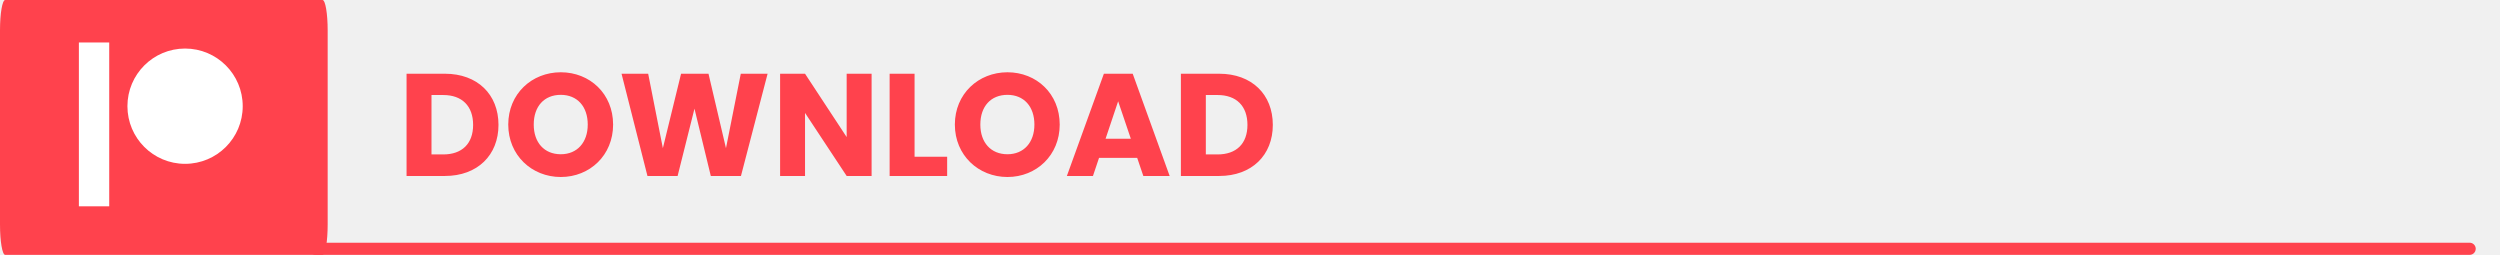
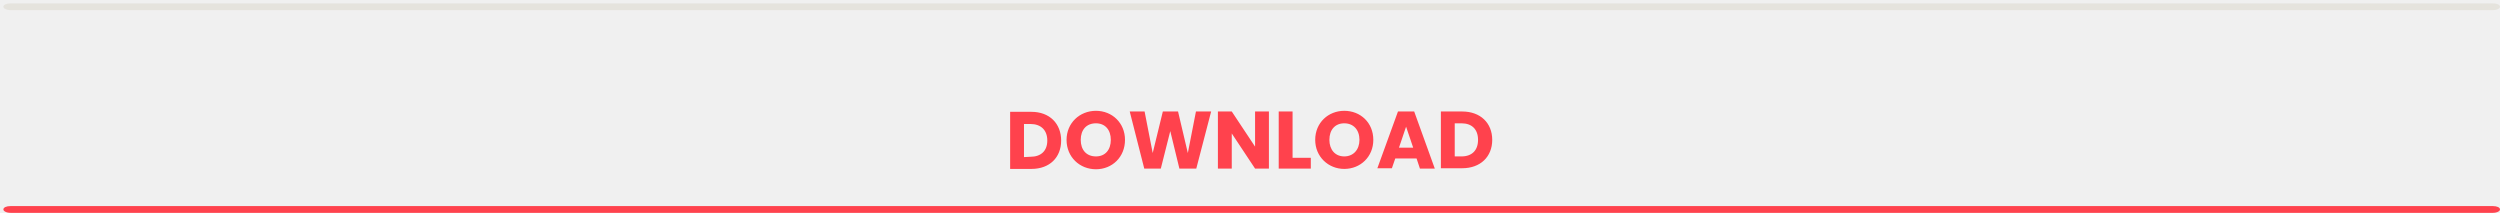
- <svg xmlns="http://www.w3.org/2000/svg" version="1.2" baseProfile="tiny-ps" viewBox="0 0 412 42" width="412" height="42">
+ <svg xmlns="http://www.w3.org/2000/svg" version="1.2" viewBox="0 0 740 63" width="740" height="63">
  <style>
- 		tspan { white-space:pre }
- 		.shp0 { fill: #ff424d } 
- 		.shp1 { fill: #ffffff } 
+ 		.s0 { fill: #ff424d } 
+ 		.s1 { fill: #e5e3dd } 
	</style>
-   <path id="p background" class="shp0" d="M0.85 0L53.15 0C53.62 0 54 2.23 54 5L54 37C54 39.77 53.62 42 53.15 42L0.85 42C0.38 42 0 39.77 0 37L0 5C0 2.23 0.38 0 0.85 0Z" />
-   <path id="P line" class="shp1" d="M13 7L18 7L18 34L13 34L13 7Z" />
-   <path id="P circle" class="shp1" d="M30.5 27C25.25 27 21 22.75 21 17.5C21 12.25 25.25 8 30.5 8C35.75 8 40 12.25 40 17.5C40 22.75 35.75 27 30.5 27Z" />
-   <path id=" DOWNLOAD " fill-rule="evenodd" class="shp0" d="M82.15 20.58C82.15 25.57 78.69 29 73.32 29L67 29L67 12.15L73.32 12.15C78.69 12.15 82.15 15.56 82.15 20.58ZM73.05 25.45C76.15 25.45 77.97 23.67 77.97 20.58C77.97 17.48 76.15 15.66 73.05 15.66L71.11 15.66L71.11 25.45L73.05 25.45ZM92.42 29.17C87.64 29.17 83.76 25.59 83.76 20.53C83.76 15.46 87.64 11.91 92.42 11.91C97.22 11.91 101.04 15.46 101.04 20.53C101.04 25.59 97.2 29.17 92.42 29.17ZM92.42 25.42C95.11 25.42 96.86 23.48 96.86 20.53C96.86 17.53 95.11 15.63 92.42 15.63C89.68 15.63 87.96 17.53 87.96 20.53C87.96 23.48 89.68 25.42 92.42 25.42ZM102.43 12.15L106.82 12.15L109.24 24.42L112.24 12.15L116.76 12.15L119.64 24.42L122.08 12.15L126.5 12.15L122.11 29L117.14 29L114.45 17.91L111.67 29L106.7 29L102.43 12.15ZM143.64 12.15L143.64 29L139.53 29L132.67 18.61L132.67 29L128.56 29L128.56 12.15L132.67 12.15L139.53 22.59L139.53 12.15L143.64 12.15ZM150.72 12.15L150.72 25.83L156.09 25.83L156.09 29L146.61 29L146.61 12.15L150.72 12.15ZM166.03 29.17C161.25 29.17 157.36 25.59 157.36 20.53C157.36 15.46 161.25 11.91 166.03 11.91C170.83 11.91 174.64 15.46 174.64 20.53C174.64 25.59 170.8 29.17 166.03 29.17ZM166.03 25.42C168.72 25.42 170.47 23.48 170.47 20.53C170.47 17.53 168.72 15.63 166.03 15.63C163.29 15.63 161.56 17.53 161.56 20.53C161.56 23.48 163.29 25.42 166.03 25.42ZM187.41 26.02L181.12 26.02L180.12 29L175.82 29L181.92 12.15L186.67 12.15L192.76 29L188.42 29L187.41 26.02ZM184.27 16.69L182.2 22.86L186.36 22.86L184.27 16.69ZM209.76 20.58C209.76 25.57 206.3 29 200.92 29L194.61 29L194.61 12.15L200.92 12.15C206.3 12.15 209.76 15.56 209.76 20.58ZM200.66 25.45C203.76 25.45 205.58 23.67 205.58 20.58C205.58 17.48 203.76 15.66 200.66 15.66L198.72 15.66L198.72 25.45L200.66 25.45Z" />
-   <path id="bottomline" class="shp0" d="M52 40L407 40C407.55 40 408 40.45 408 41L408 41C408 41.55 407.55 42 407 42L52 42C51.45 42 51 41.55 51 41L51 41C51 40.45 51.45 40 52 40Z" />
+   <path id=" DOWNLOAD " fill-rule="evenodd" class="s0" d="m314.1 41.6c0 5-3.4 8.4-8.8 8.4h-6.3v-16.9h6.3c5.4 0 8.8 3.5 8.8 8.5zm-9.1 4.8c3.1 0 5-1.7 5-4.8 0-3.1-1.9-4.9-5-4.9h-1.9v9.8zm19.4 3.7c-4.8 0-8.7-3.6-8.7-8.7 0-5 3.9-8.6 8.7-8.6 4.8 0 8.6 3.6 8.6 8.6 0 5.1-3.8 8.7-8.6 8.7zm0-3.8c2.7 0 4.4-1.9 4.4-4.9 0-3-1.7-4.9-4.4-4.9-2.8 0-4.5 1.9-4.5 4.9 0 3 1.7 4.9 4.5 4.9zm10-13.3h4.4l2.4 12.3 3-12.3h4.5l2.9 12.3 2.4-12.3h4.5l-4.4 16.9h-5l-2.7-11.1-2.8 11.1h-4.9zm41.2 0v16.9h-4.1l-6.9-10.4v10.4h-4.1v-16.9h4.1l6.9 10.4v-10.4zm7 0v13.7h5.4v3.2h-9.5v-16.9zm15.3 17c-4.7 0-8.6-3.6-8.6-8.6 0-5.1 3.9-8.6 8.6-8.6 4.8 0 8.6 3.5 8.6 8.6 0 5-3.8 8.6-8.6 8.6zm0-3.7c2.7 0 4.5-2 4.5-4.9 0-3-1.8-4.9-4.5-4.9-2.7 0-4.4 1.9-4.4 4.9 0 2.9 1.7 4.9 4.4 4.9zm21.4 0.6h-6.3l-1 2.9h-4.3l6.1-16.8h4.8l6.1 16.9h-4.4zm-3.1-9.4l-2.1 6.2h4.2zm25.5 3.9c0 5-3.5 8.4-8.9 8.4h-6.3v-16.8h6.3c5.4 0 8.9 3.4 8.9 8.4zm-9.1 4.9c3.1 0 4.9-1.8 4.9-4.9 0-3.1-1.8-4.9-4.9-4.9h-2v9.8z" />
+   <path id="bottomline" class="s0" d="m3.1 61h734.8c1.2 0 2.1 0.4 2.1 1 0 0.5-0.9 1-2.1 1h-734.8c-1.2 0-2.1-0.5-2.1-1 0-0.6 0.9-1 2.1-1z" />
+   <path id="bottomline copy" class="s1" d="m3.1 1h734.8c1.2 0 2.1 0.4 2.1 1 0 0.5-0.9 1-2.1 1h-734.8c-1.2 0-2.1-0.5-2.1-1 0-0.6 0.9-1 2.1-1z" />
</svg>
